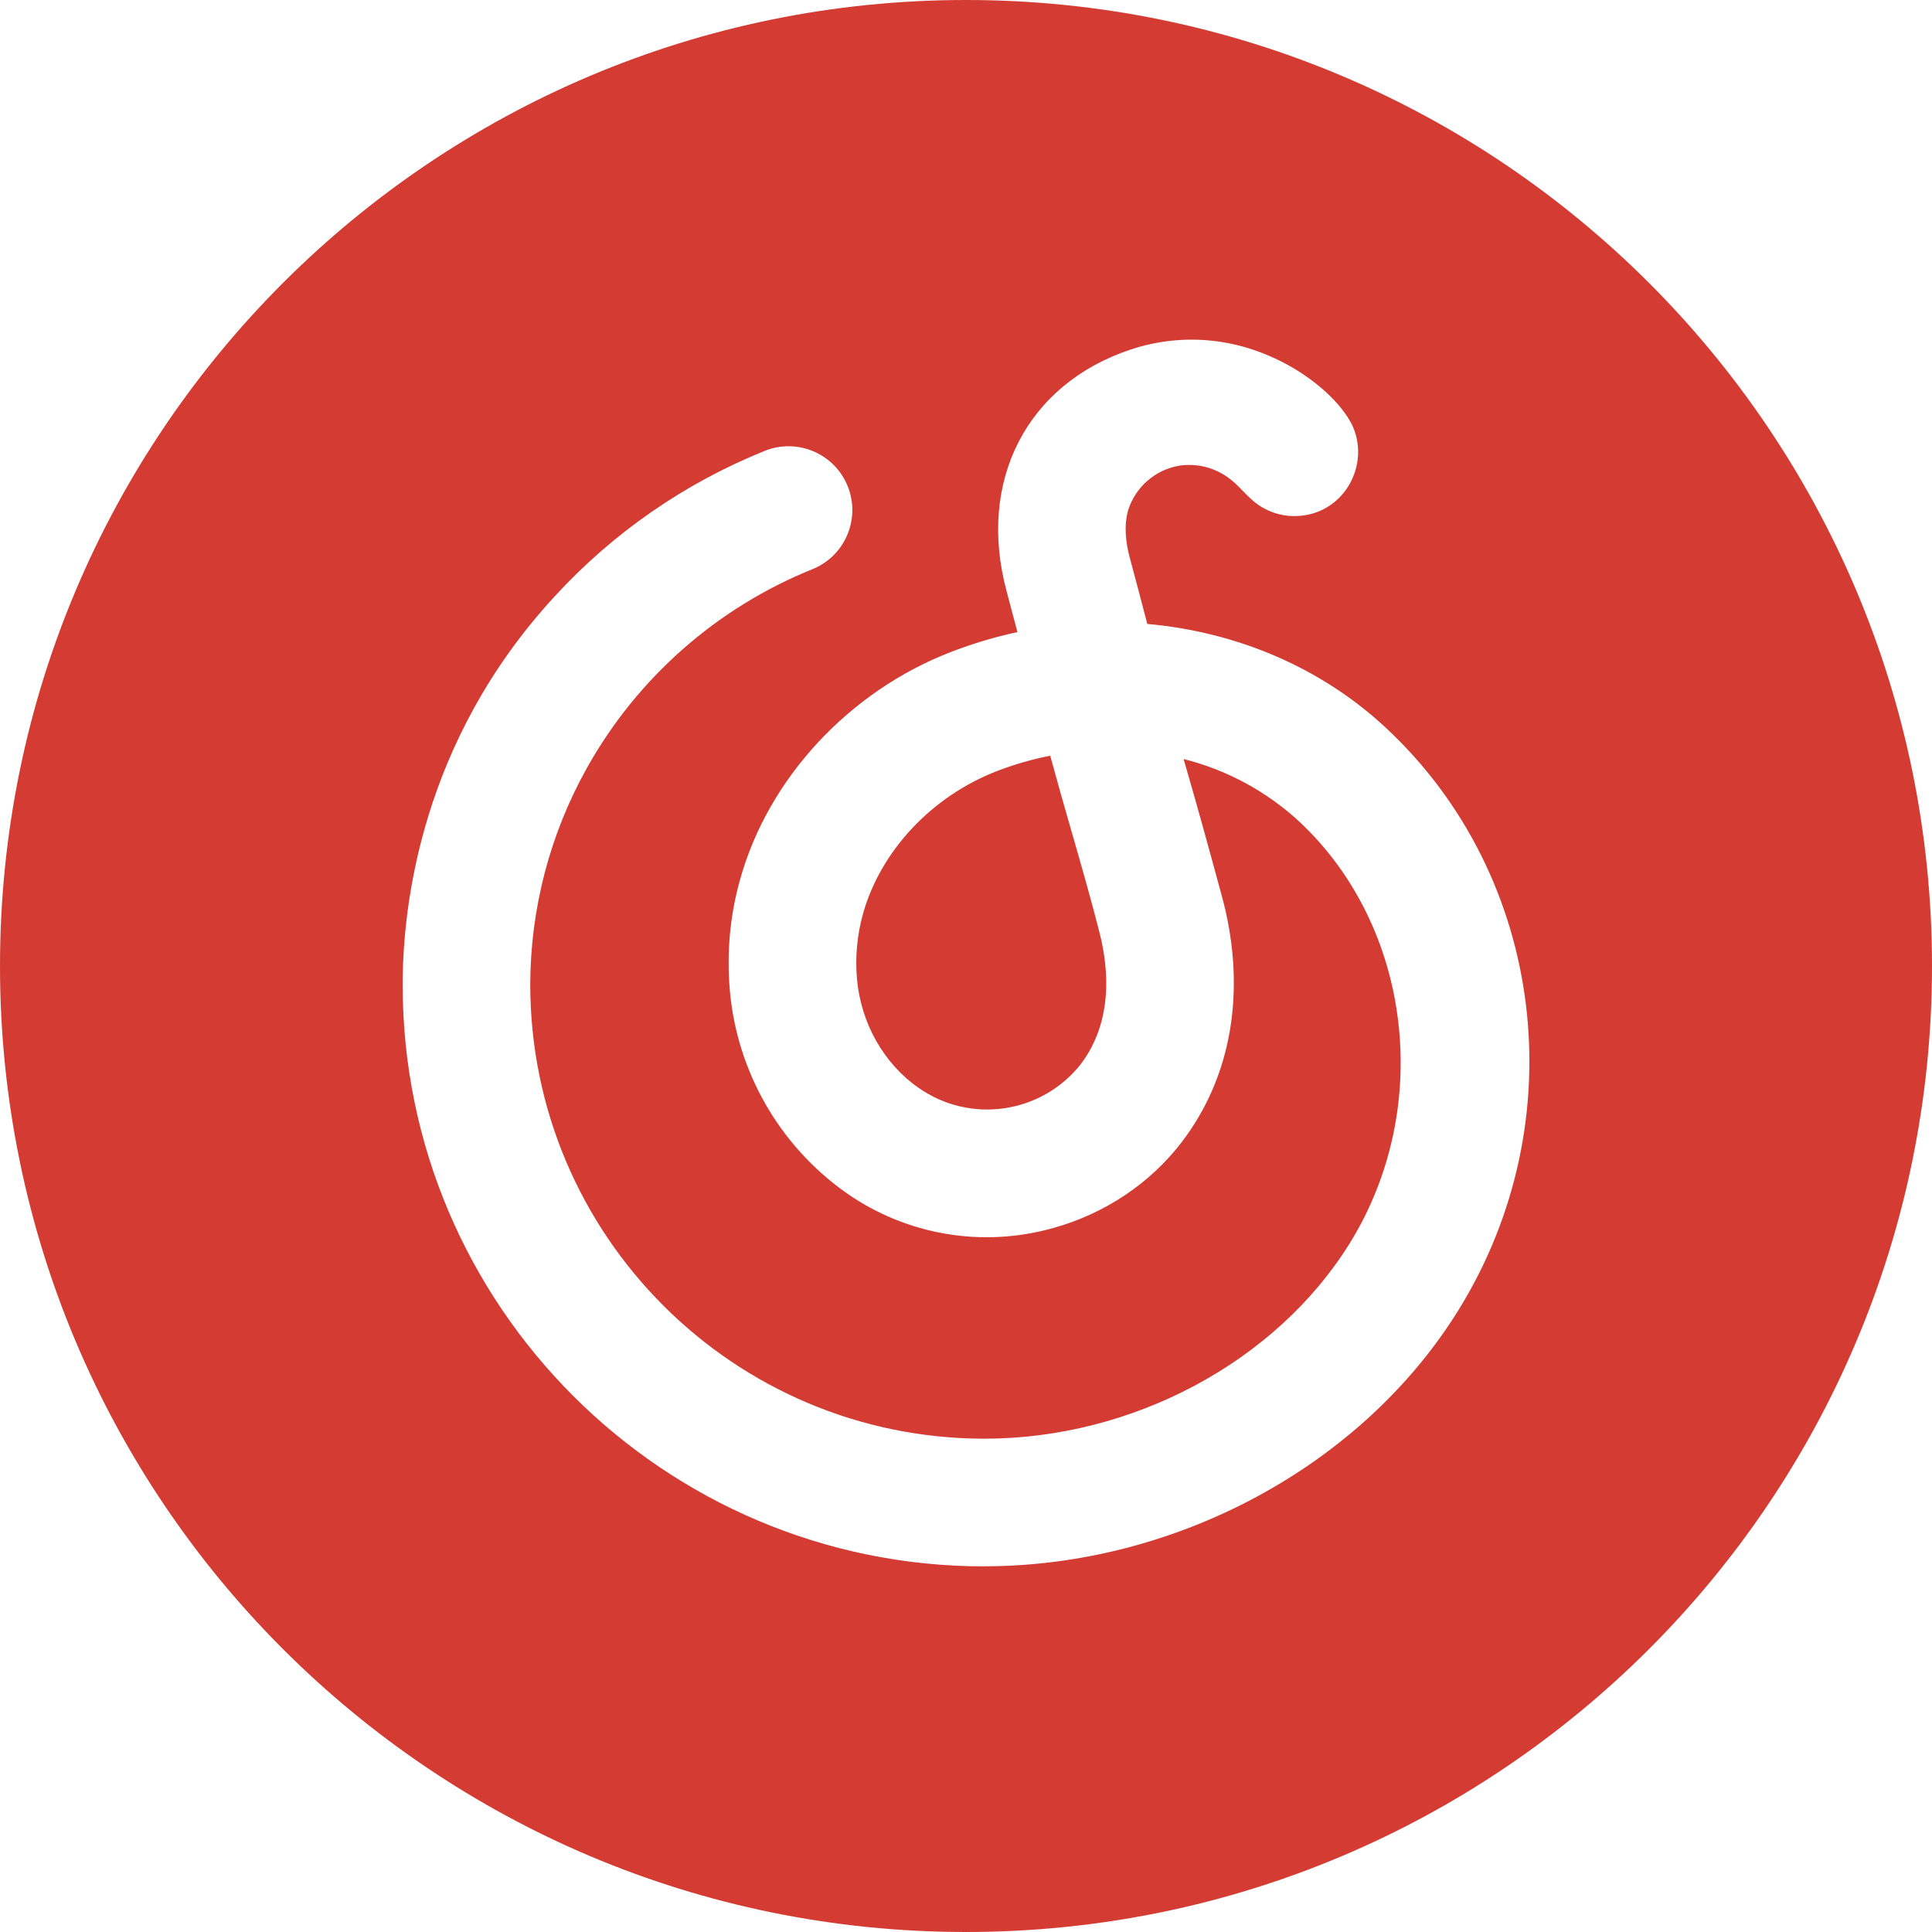
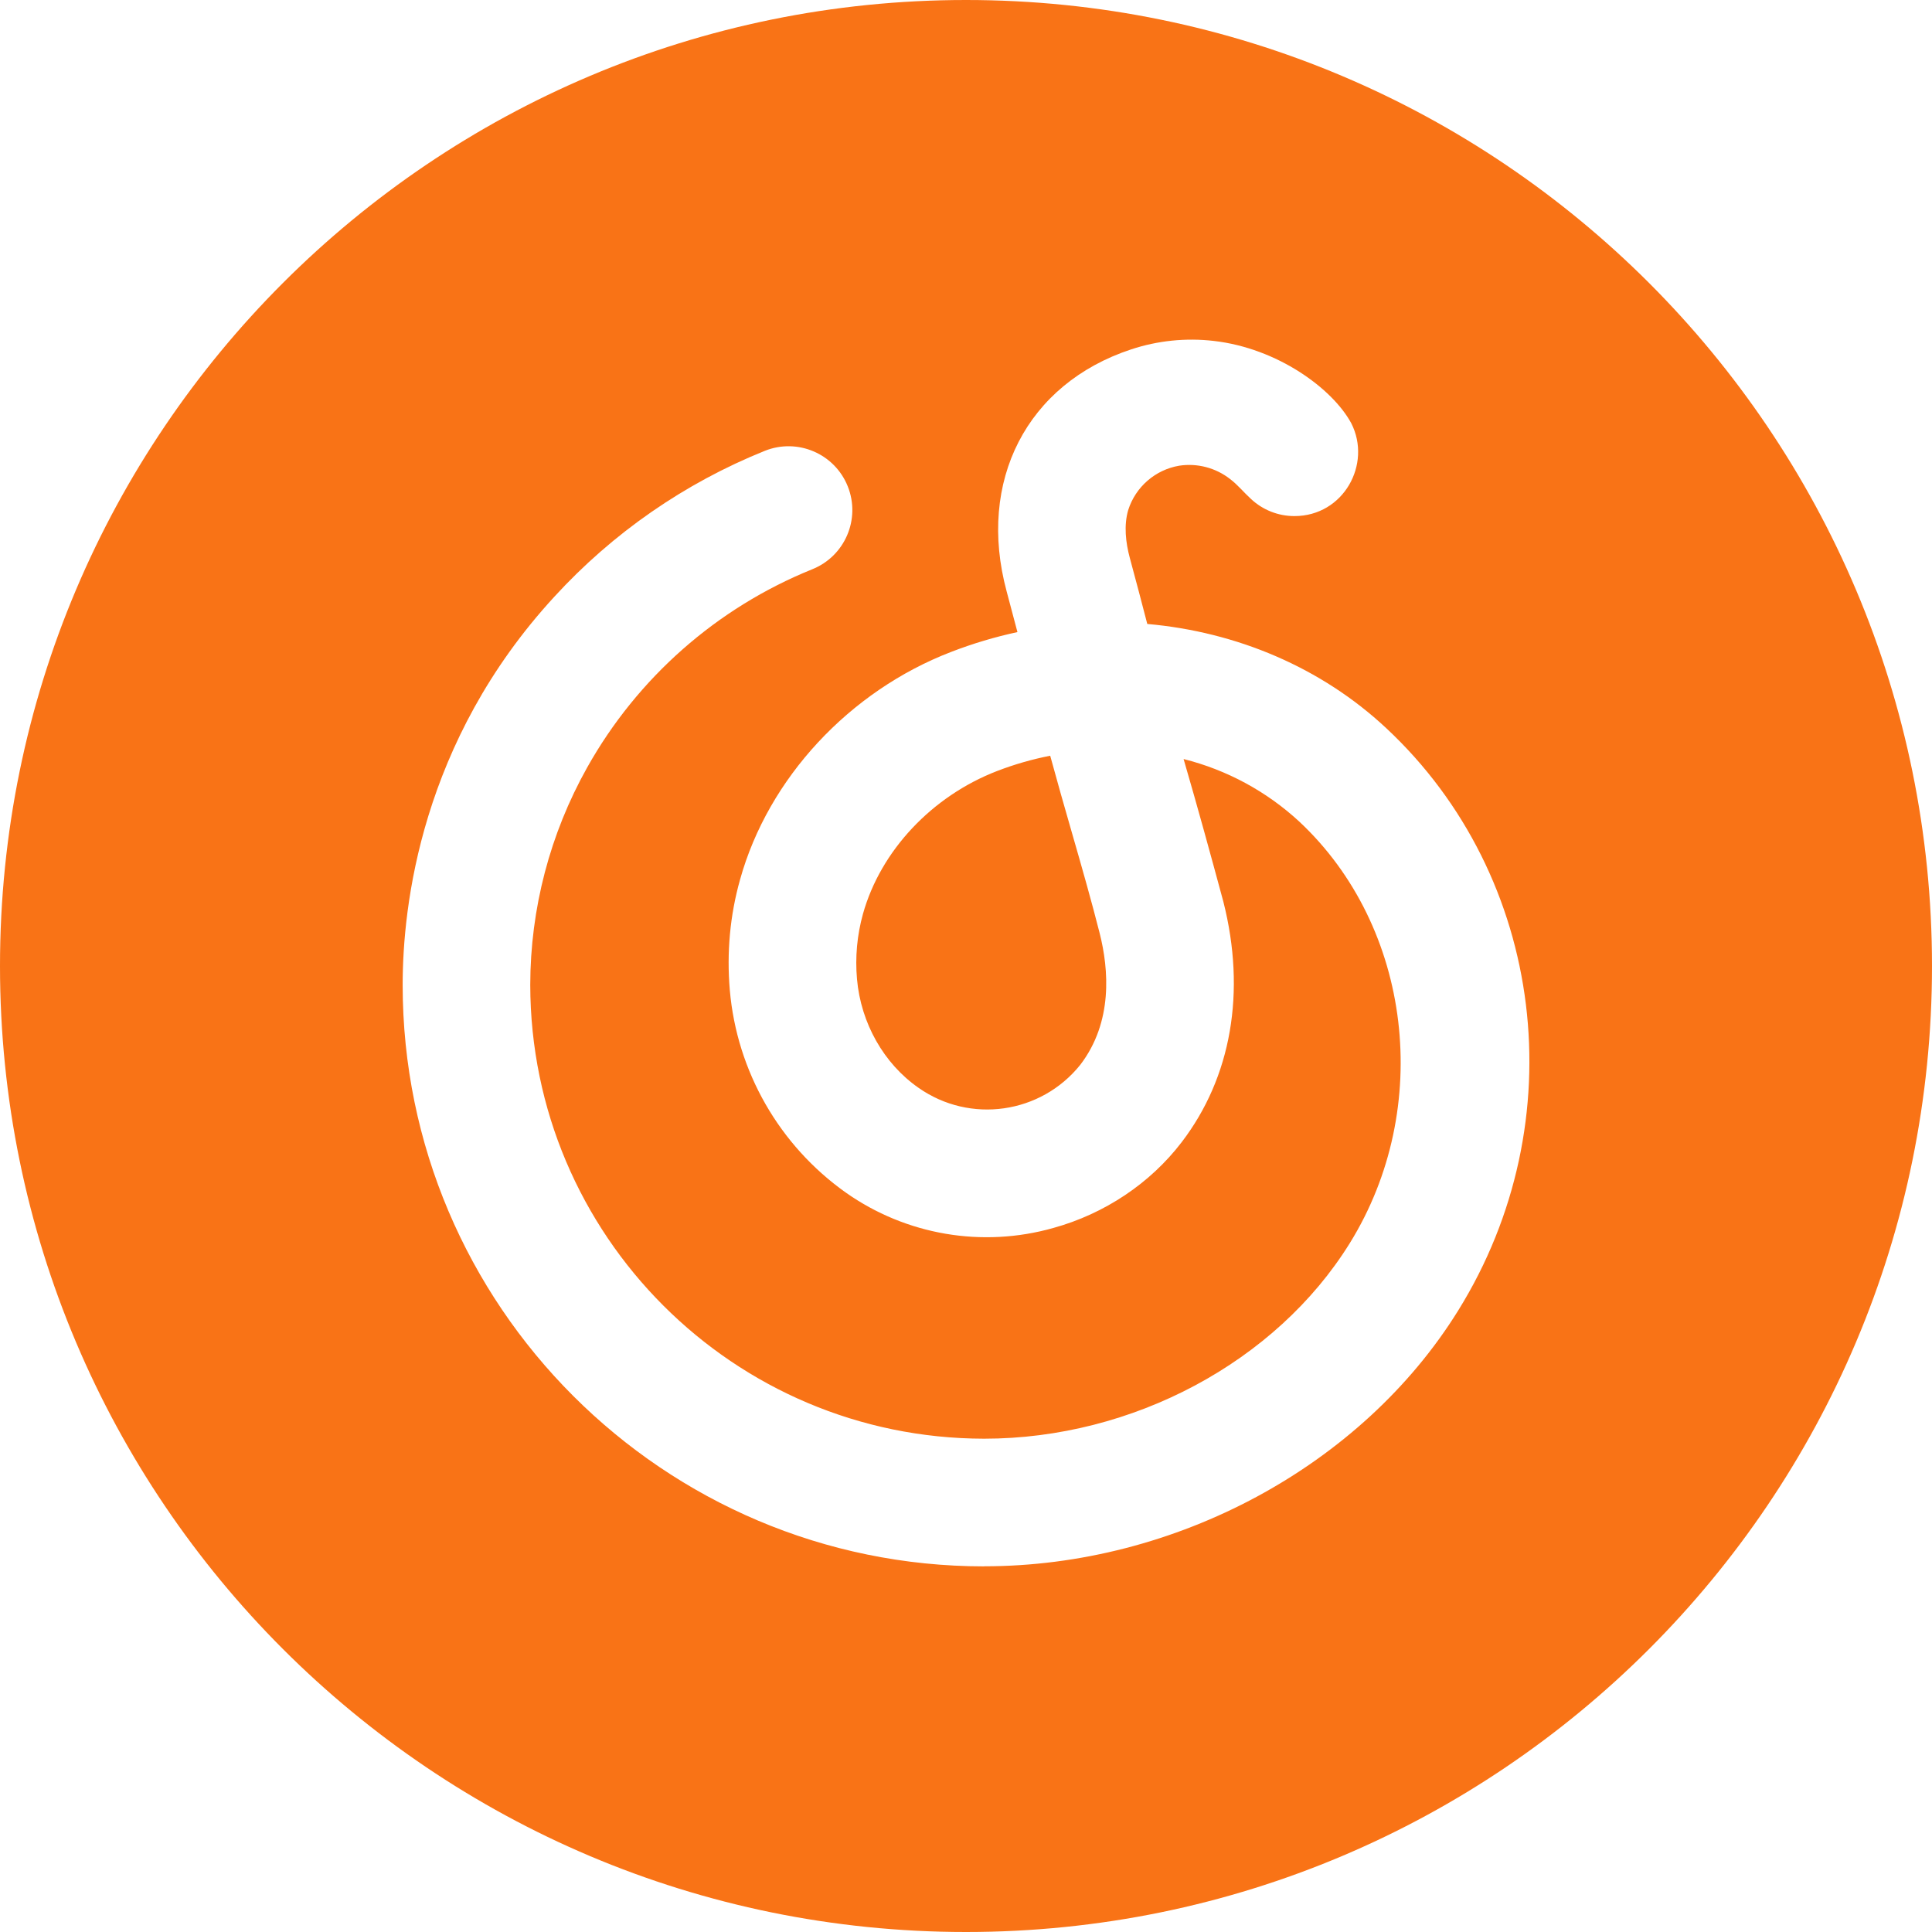
- <svg xmlns="http://www.w3.org/2000/svg" width="1024" height="1024" viewBox="0 0 24 24" fill="#D43C33" role="img">
+ <svg xmlns="http://www.w3.org/2000/svg" width="1024" height="1024" viewBox="0 0 24 24" fill="#F97316" role="img">
  <path d="M13.046 9.388a3.919 3.919 0 0 0-.66.19c-.809.312-1.447.991-1.666 1.775a2.269 2.269 0 0 0-.074.81c.048.546.333 1.05.764 1.35a1.483 1.483 0 0 0 2.01-.286c.406-.531.355-1.183.24-1.636-.098-.387-.22-.816-.345-1.249a64.76 64.76 0 0 1-.269-.954zm-.82 10.07c-3.984 0-7.224-3.24-7.224-7.223 0-.98.226-3.02 1.884-4.822A7.188 7.188 0 0 1 9.502 5.6a.792.792 0 1 1 .587 1.472 5.619 5.619 0 0 0-2.795 2.462 5.538 5.538 0 0 0-.707 2.7 5.645 5.645 0 0 0 5.638 5.638c1.844 0 3.627-.953 4.542-2.428 1.042-1.68.772-3.931-.627-5.238a3.299 3.299 0 0 0-1.437-.777c.172.589.334 1.18.494 1.772.284 1.12.1 2.181-.519 2.989-.39.51-.956.888-1.592 1.064a3.038 3.038 0 0 1-2.58-.44 3.45 3.45 0 0 1-1.44-2.514c-.04-.467.002-.93.128-1.376.35-1.256 1.356-2.339 2.622-2.826a5.5 5.5 0 0 1 .823-.246l-.134-.505c-.37-1.371.25-2.579 1.547-3.007.329-.109.68-.145 1.025-.105.792.09 1.476.592 1.709 1.023.258.507-.096 1.153-.706 1.153a.788.788 0 0 1-.54-.213c-.088-.08-.163-.174-.259-.247a.825.825 0 0 0-.632-.166.807.807 0 0 0-.634.551c-.056.191-.031.406.02.595.07.256.159.597.217.82 1.11.098 2.162.54 2.97 1.296 1.974 1.844 2.35 4.886.892 7.233-1.197 1.93-3.509 3.177-5.889 3.177zM0 12c0 6.627 5.373 12 12 12s12-5.373 12-12S18.627 0 12 0 0 5.373 0 12Z" />
</svg>
